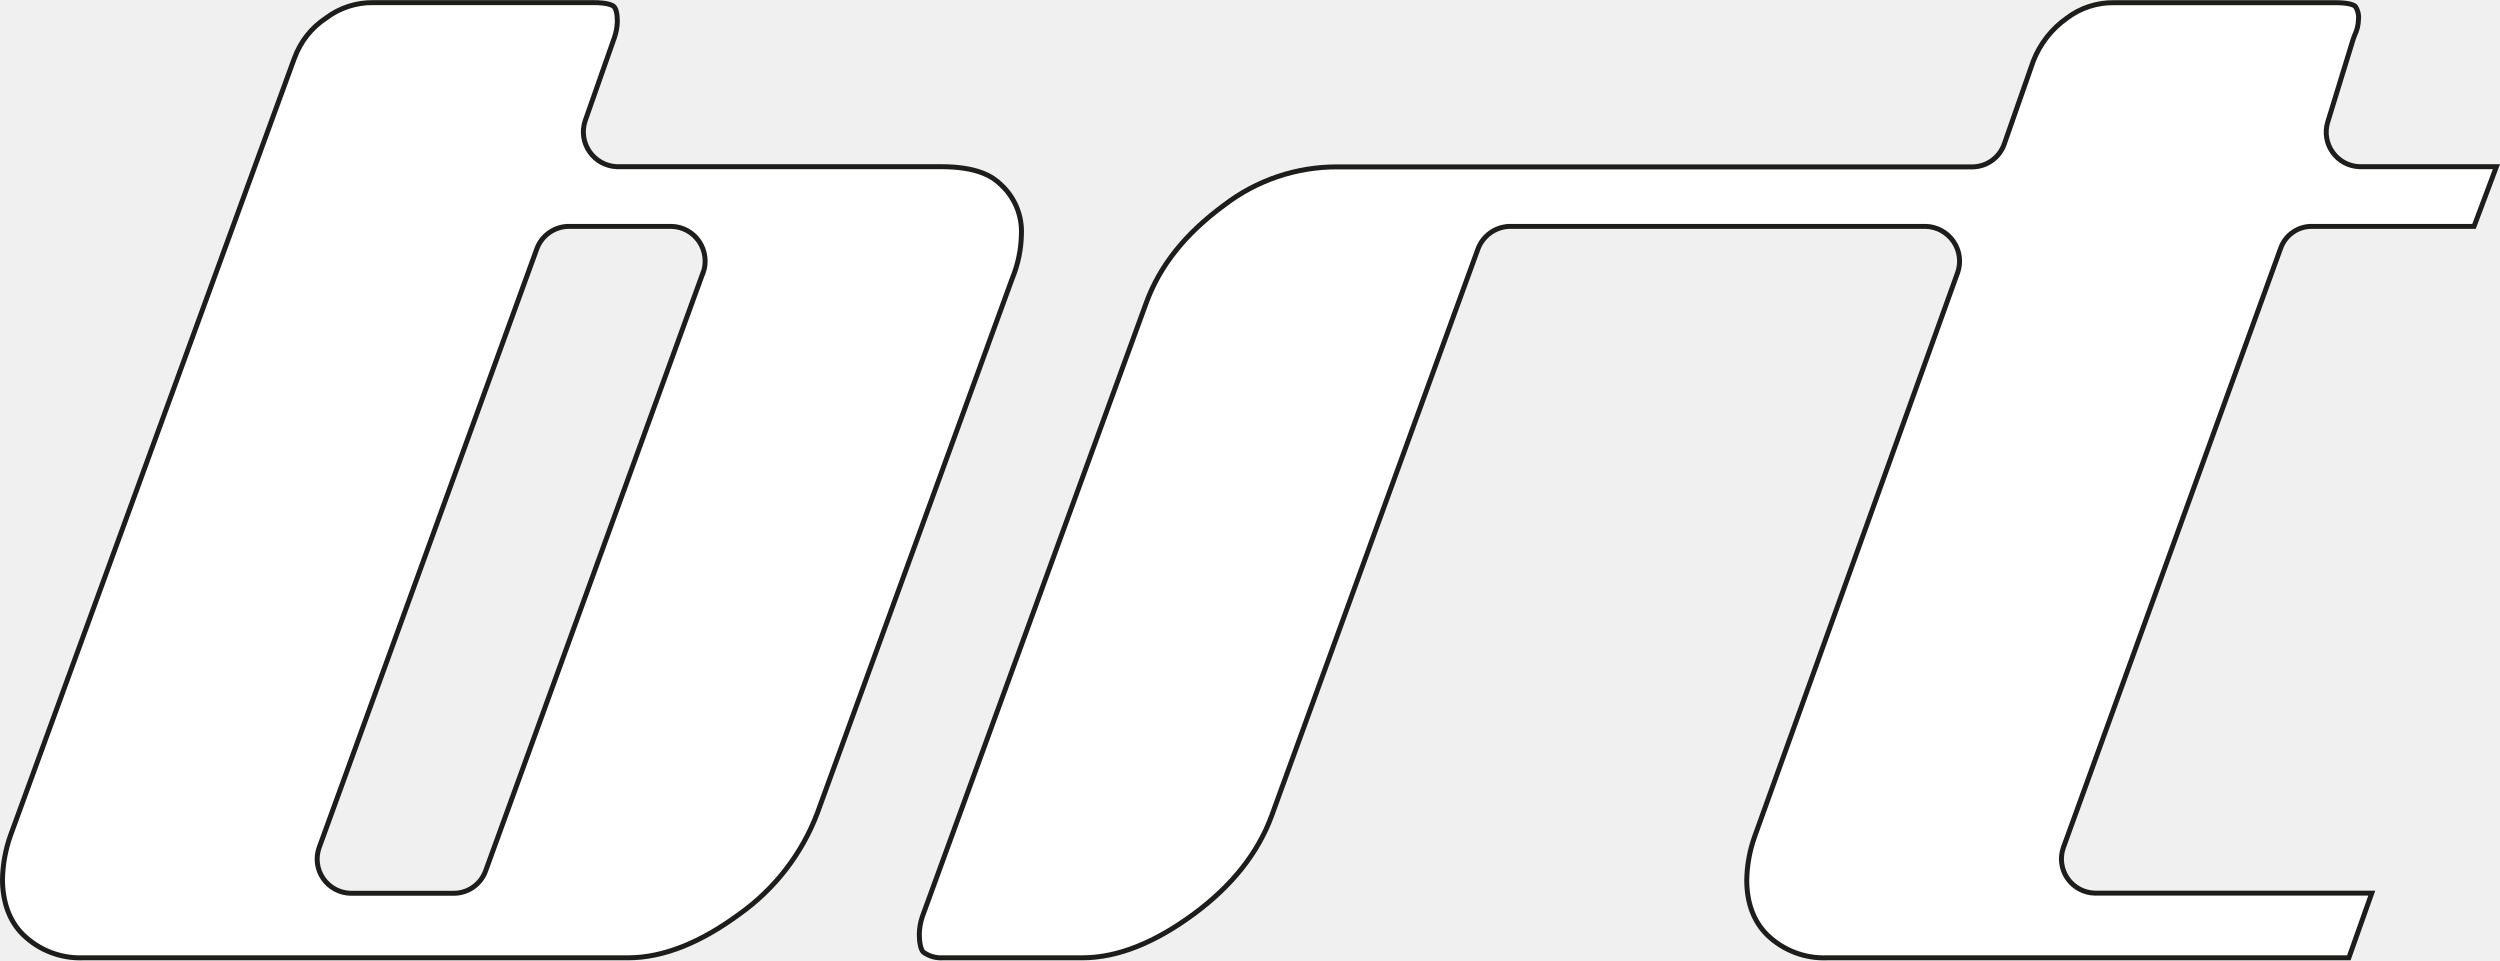
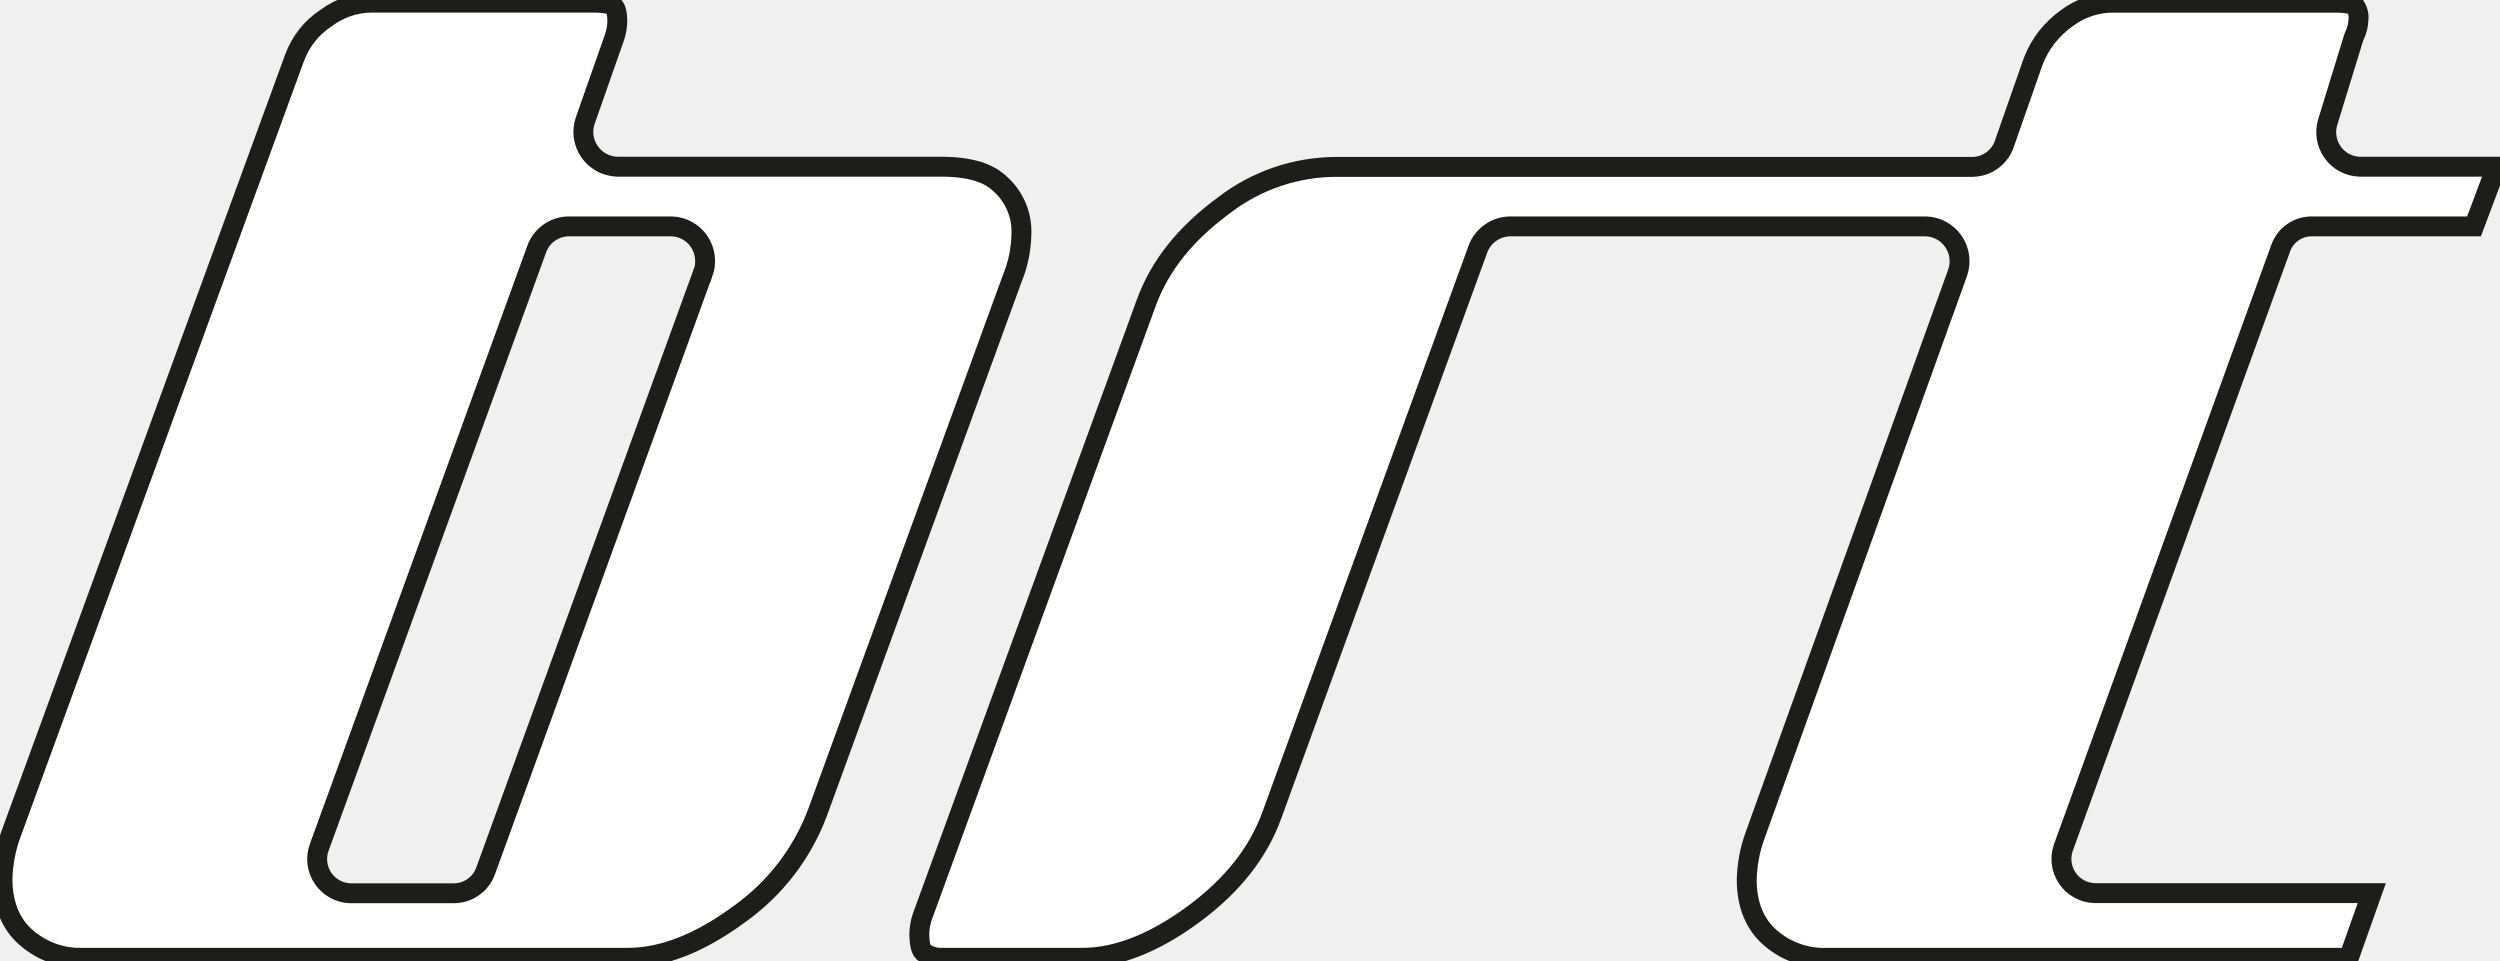
<svg xmlns="http://www.w3.org/2000/svg" viewBox="0 0 502.45 193">
  <defs>
-     <style>.cls-1{fill:#fff;stroke:#1d1d1b;stroke-miterlimit:10;}</style>
+     <style>.cls-1{fill:#fff;stroke:#1d1d1b;stroke-width:4px;stroke-miterlimit:10;}</style>
  </defs>
  <g id="Layer_2" data-name="Layer 2">
    <g id="bolt_icon" data-name="bolt icon">
      <path class="cls-1" d="M164.27,163.41,203.41,56.05a.5.5,0,0,1,.05-.13,24.43,24.43,0,0,0,1.82-8.73,12.79,12.79,0,0,0-4.17-10.13c-1.65-1.6-4.69-3.56-12-3.56H123.93a7,7,0,0,1-6.33-9.2l5.86-16.68a10.64,10.64,0,0,0,.61-3.33c0-1.54-.27-2.61-.72-3s-1.72-.76-4-.76H75a15.35,15.35,0,0,0-9.44,3.08,16.16,16.16,0,0,0-6.38,8.08,1.11,1.11,0,0,1-.07.16l-57,156.05A28.17,28.17,0,0,0,.5,176.71c0,4.56,1.4,8.48,4.17,11.17a16.42,16.42,0,0,0,12,4.62H126.21c7.18,0,14.73-3.13,22.44-8.82A44,44,0,0,0,164.27,163.41Zm-23-108.55L97.61,175a6.81,6.81,0,0,1-6.3,4.53H70.44a6.87,6.87,0,0,1-6.3-9.17L107.85,50.12a6.9,6.9,0,0,1,6.29-4.62H135a6.9,6.9,0,0,1,5.49,3A7.09,7.09,0,0,1,141.31,54.86Z" />
      <path class="cls-1" d="M468.81,30.59a6.92,6.92,0,0,1-1-6l5.14-16.73c.08-.26.18-.53.28-.77A7.57,7.57,0,0,0,474,4a4.06,4.06,0,0,0-.63-2.72c-.45-.41-1.71-.74-4-.74H424.87a15.35,15.35,0,0,0-9.44,3.08,19,19,0,0,0-6.78,8.66l-5.82,16.63a6.84,6.84,0,0,1-6.32,4.63H268.73A37.13,37.13,0,0,0,246,41.25c-7.75,5.71-12.86,12.07-15.63,19.62l-45,123.36a11.75,11.75,0,0,0-.61,3.53c0,1.63.29,3.1.81,3.6a6.1,6.1,0,0,0,3.9,1.14h28.05c7.18,0,14.73-3.13,22.43-8.82s12.9-12.28,15.63-19.74L297,50.15a7,7,0,0,1,6.3-4.65h83.85a7,7,0,0,1,6.31,9.25L352.65,168.13a27.58,27.58,0,0,0-1.59,8.72c0,4.56,1.37,8.37,4.17,11.1a16.38,16.38,0,0,0,12,4.55H472.07l4.61-13H421a6.87,6.87,0,0,1-6.3-9.16L458.4,49.8a6.6,6.6,0,0,1,6.3-4.3h32.53l4.5-12H474.2A6.85,6.85,0,0,1,468.81,30.59Z" />
    </g>
  </g>
</svg>
